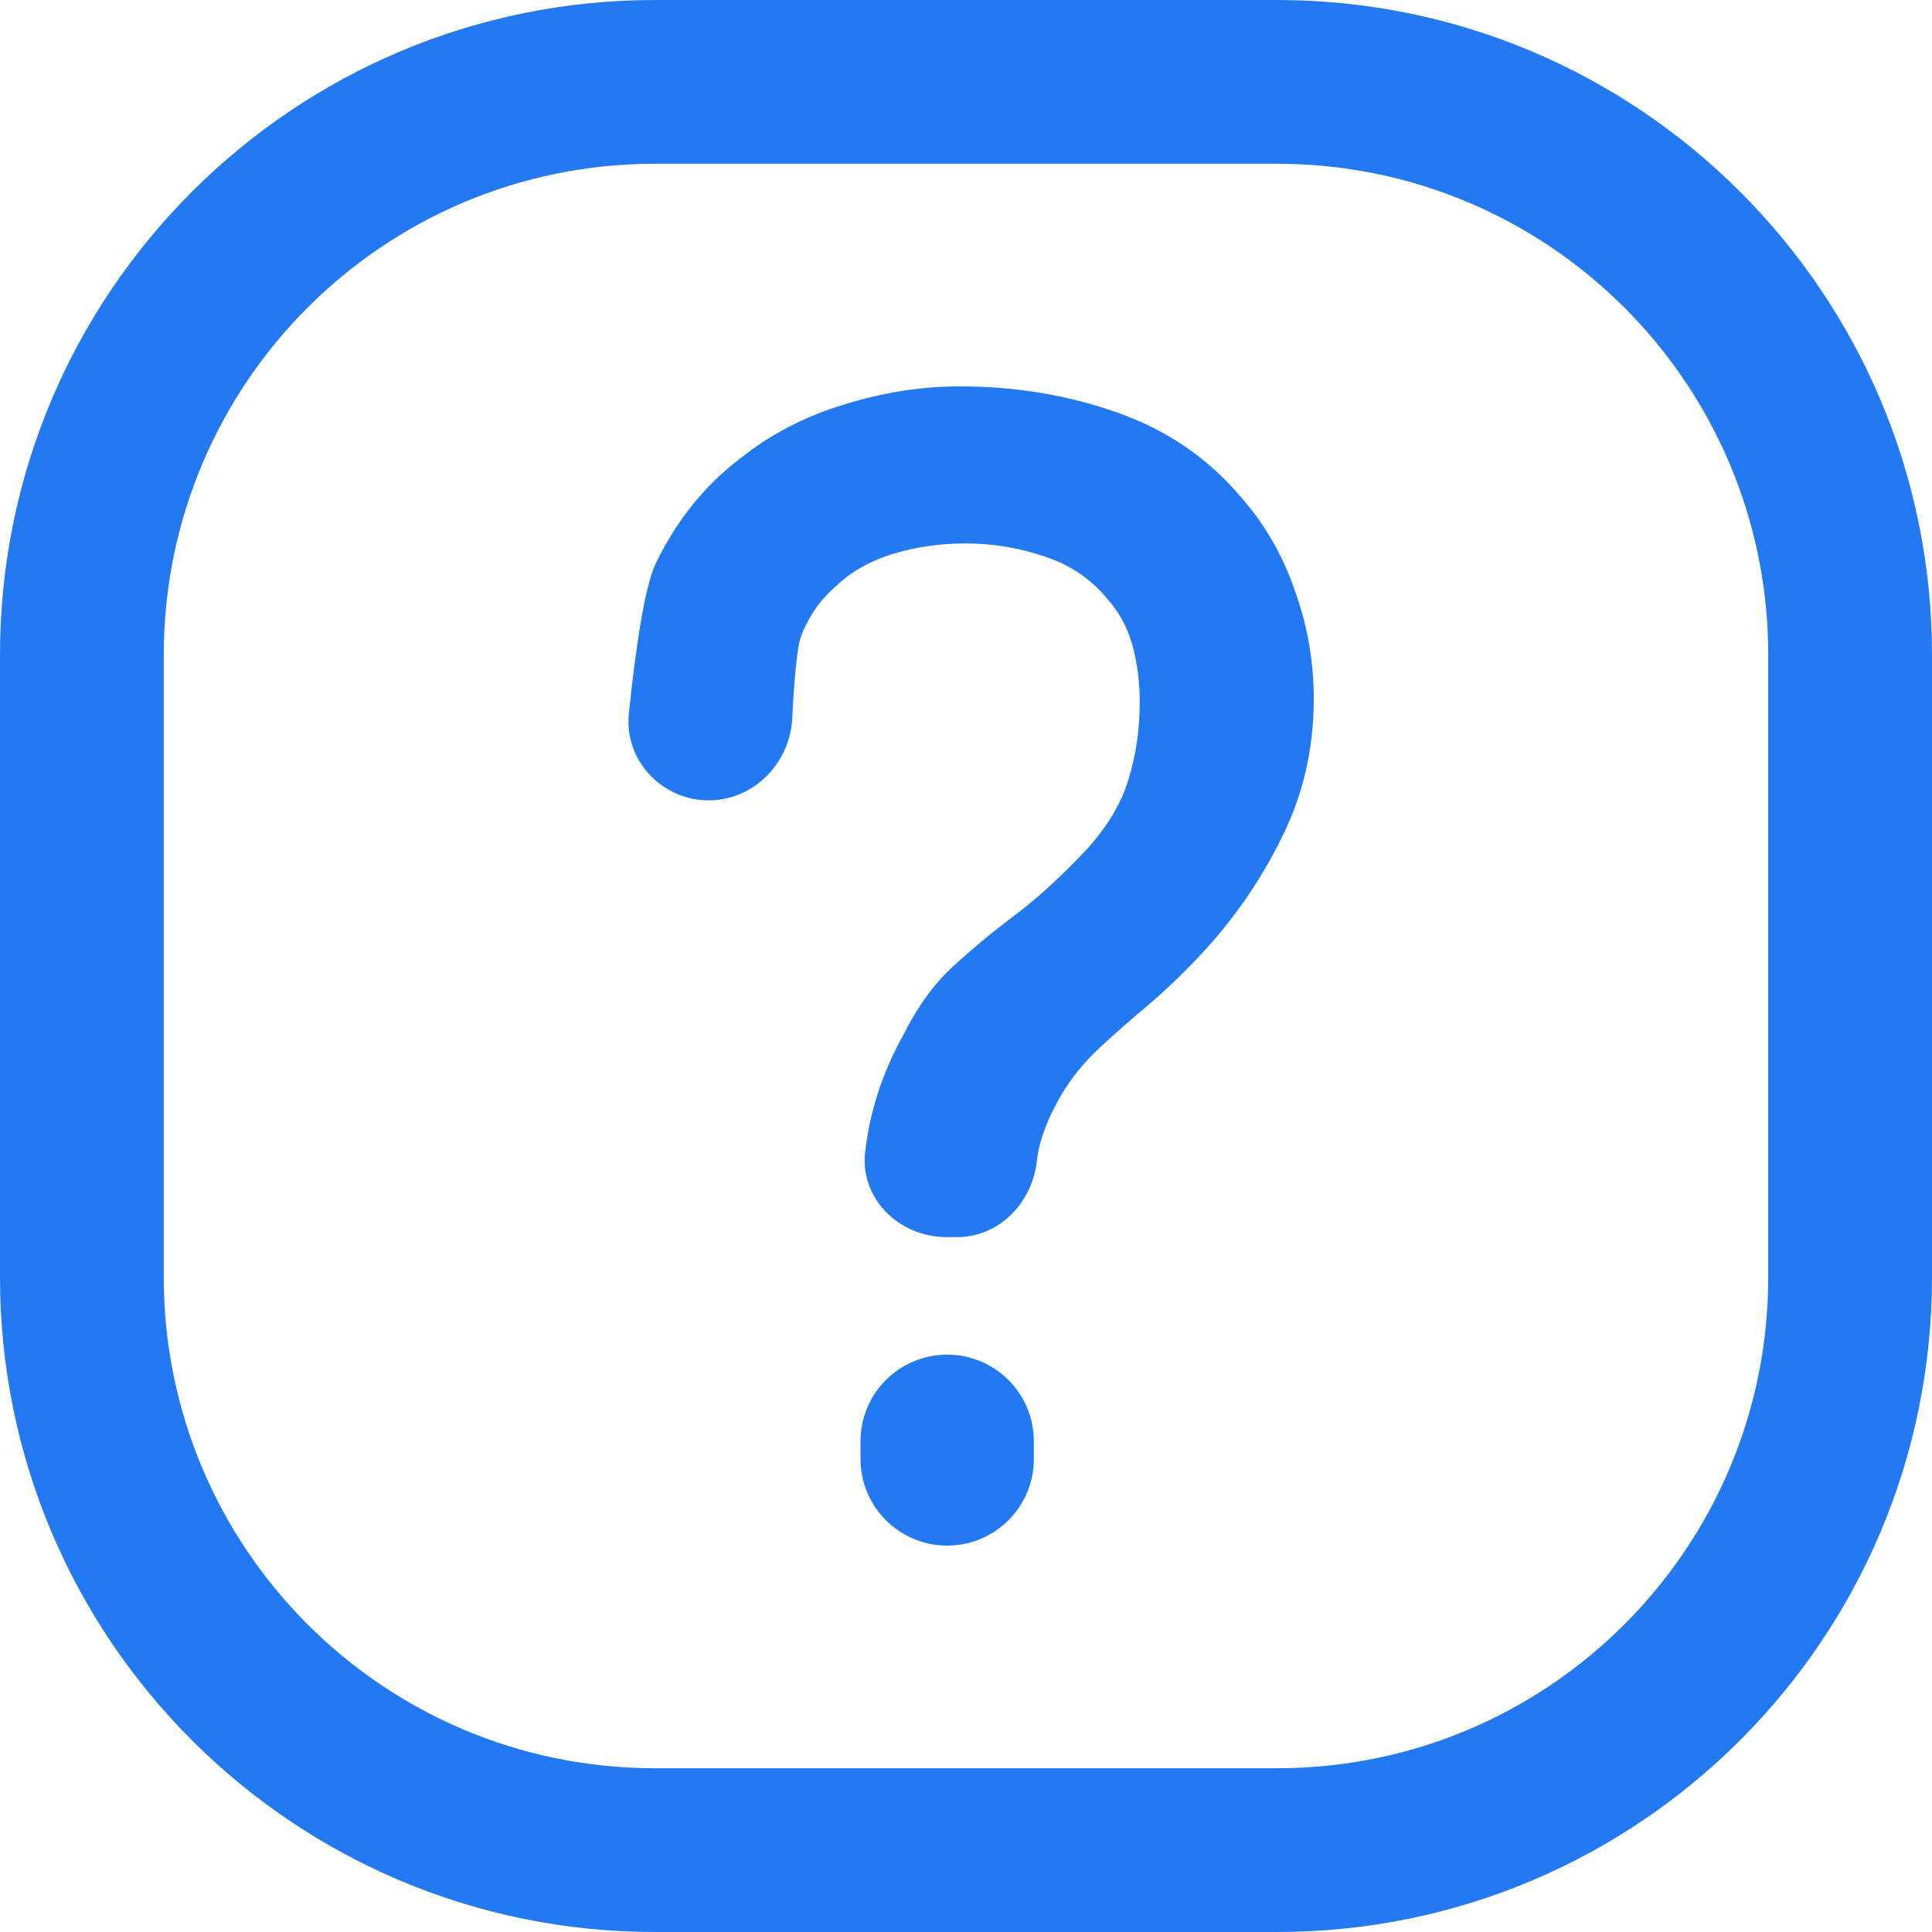
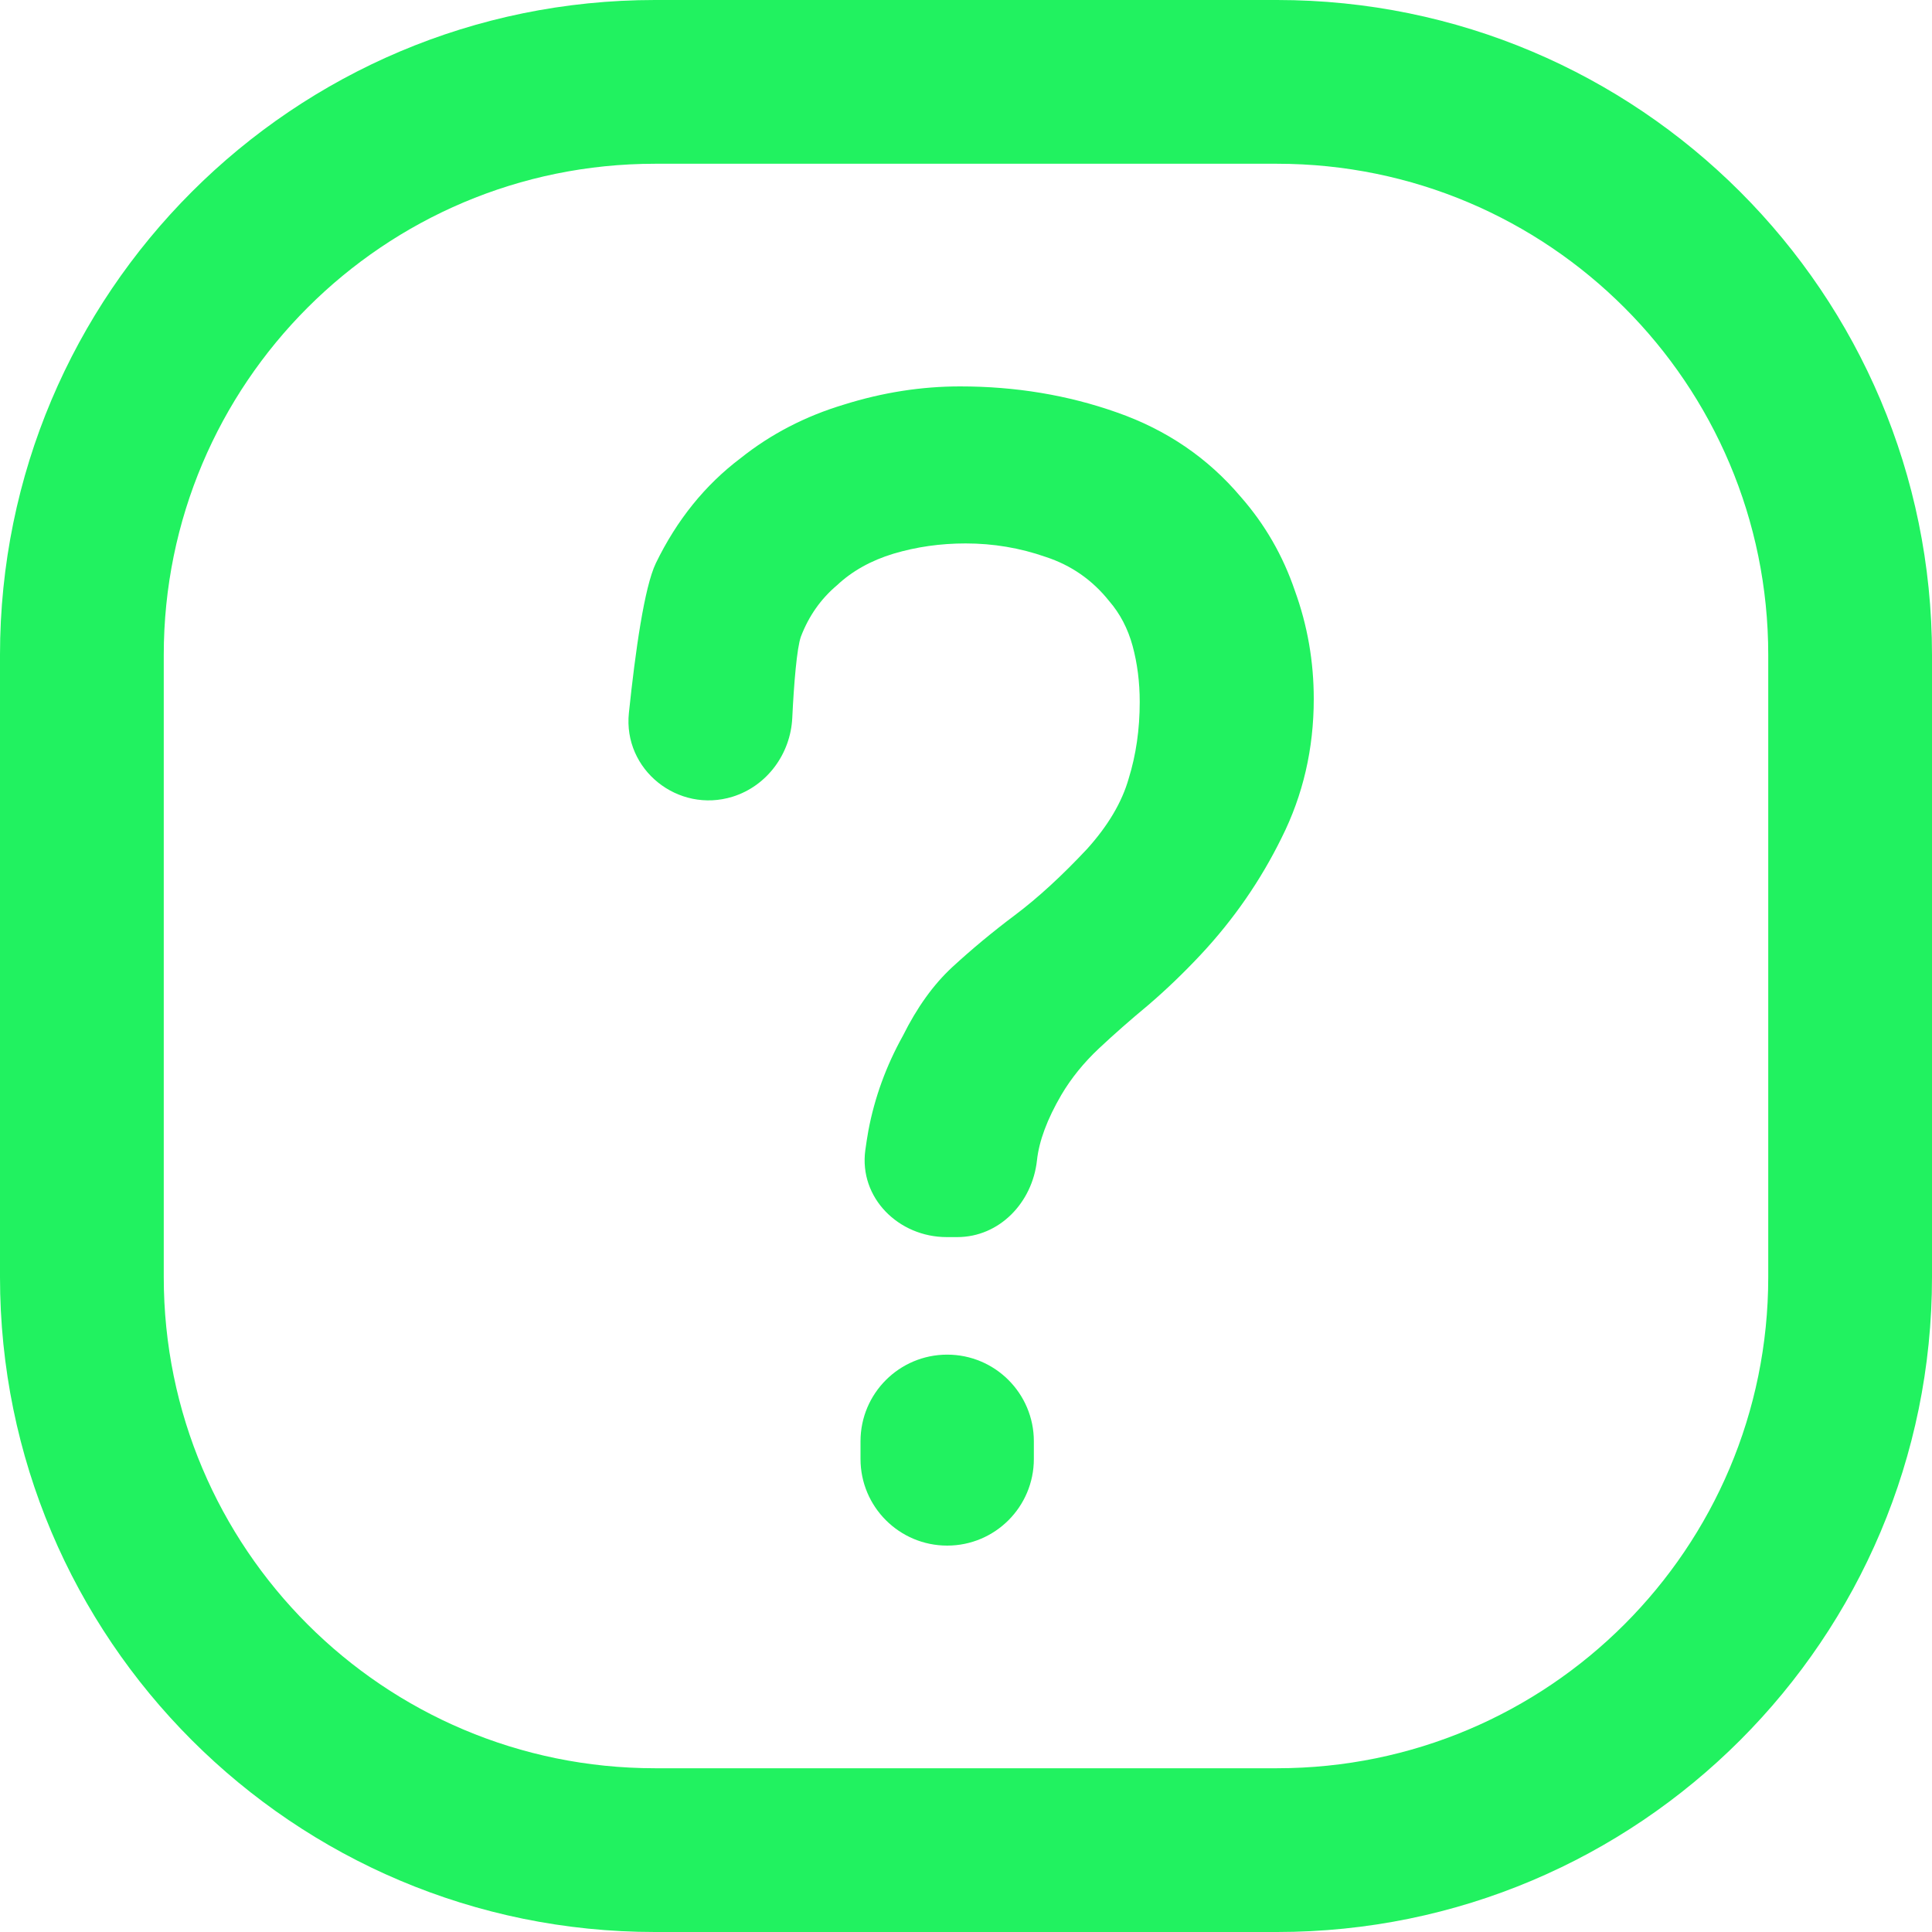
<svg xmlns="http://www.w3.org/2000/svg" width="25" height="25" viewBox="0 0 25 25" fill="none">
-   <path fill-rule="evenodd" clip-rule="evenodd" d="M16.525 2.119H8.475C4.964 2.119 2.119 4.964 2.119 8.475V16.525C2.119 20.036 4.964 22.881 8.475 22.881H16.525C20.036 22.881 22.881 20.036 22.881 16.525V8.475C22.881 4.964 20.036 2.119 16.525 2.119ZM8.475 0C3.794 0 0 3.794 0 8.475V16.525C0 21.206 3.794 25 8.475 25H16.525C21.206 25 25 21.206 25 16.525V8.475C25 3.794 21.206 0 16.525 0H8.475Z" fill="#2279F1" />
-   <path d="M12.251 16.008C11.629 16.008 11.114 15.501 11.197 14.884C11.209 14.798 11.222 14.713 11.237 14.629C11.318 14.2 11.467 13.792 11.683 13.404C11.866 13.036 12.079 12.74 12.322 12.515C12.573 12.284 12.843 12.059 13.134 11.841C13.432 11.617 13.743 11.331 14.068 10.984C14.338 10.684 14.518 10.381 14.605 10.075C14.7 9.769 14.748 9.438 14.748 9.084C14.748 8.826 14.717 8.584 14.656 8.359C14.595 8.135 14.494 7.941 14.352 7.777C14.135 7.505 13.861 7.314 13.53 7.206C13.198 7.09 12.853 7.032 12.495 7.032C12.17 7.032 11.859 7.076 11.561 7.165C11.271 7.253 11.027 7.389 10.831 7.573C10.621 7.75 10.466 7.971 10.364 8.237C10.311 8.383 10.273 8.852 10.252 9.289C10.23 9.754 9.926 10.17 9.481 10.309C8.774 10.529 8.06 9.961 8.138 9.224C8.221 8.431 8.338 7.596 8.487 7.287C8.758 6.729 9.123 6.276 9.583 5.929C9.975 5.616 10.422 5.385 10.922 5.235C11.423 5.078 11.923 5 12.424 5C13.141 5 13.817 5.112 14.453 5.337C15.096 5.562 15.63 5.926 16.056 6.43C16.367 6.784 16.601 7.189 16.756 7.645C16.919 8.094 17 8.56 17 9.044C17 9.69 16.861 10.289 16.584 10.841C16.313 11.392 15.965 11.896 15.539 12.352C15.316 12.59 15.089 12.808 14.859 13.005C14.629 13.196 14.416 13.383 14.22 13.567C14.024 13.751 13.861 13.952 13.733 14.169C13.55 14.483 13.445 14.765 13.418 15.017C13.358 15.561 12.934 16.008 12.386 16.008H12.251ZM12.257 20C11.637 20 11.135 19.498 11.135 18.879V18.65C11.135 18.031 11.637 17.529 12.257 17.529C12.876 17.529 13.378 18.031 13.378 18.65V18.879C13.378 19.498 12.876 20 12.257 20Z" fill="#2279F1" />
+   <path fill-rule="evenodd" clip-rule="evenodd" d="M16.525 2.119H8.475C4.964 2.119 2.119 4.964 2.119 8.475V16.525C2.119 20.036 4.964 22.881 8.475 22.881H16.525C20.036 22.881 22.881 20.036 22.881 16.525V8.475C22.881 4.964 20.036 2.119 16.525 2.119ZM8.475 0C3.794 0 0 3.794 0 8.475V16.525C0 21.206 3.794 25 8.475 25H16.525C21.206 25 25 21.206 25 16.525V8.475C25 3.794 21.206 0 16.525 0H8.475Z" fill="#21f260" />
+   <path d="M12.251 16.008C11.629 16.008 11.114 15.501 11.197 14.884C11.209 14.798 11.222 14.713 11.237 14.629C11.318 14.2 11.467 13.792 11.683 13.404C11.866 13.036 12.079 12.74 12.322 12.515C12.573 12.284 12.843 12.059 13.134 11.841C13.432 11.617 13.743 11.331 14.068 10.984C14.338 10.684 14.518 10.381 14.605 10.075C14.7 9.769 14.748 9.438 14.748 9.084C14.748 8.826 14.717 8.584 14.656 8.359C14.595 8.135 14.494 7.941 14.352 7.777C14.135 7.505 13.861 7.314 13.53 7.206C13.198 7.09 12.853 7.032 12.495 7.032C12.17 7.032 11.859 7.076 11.561 7.165C11.271 7.253 11.027 7.389 10.831 7.573C10.621 7.75 10.466 7.971 10.364 8.237C10.311 8.383 10.273 8.852 10.252 9.289C10.23 9.754 9.926 10.17 9.481 10.309C8.774 10.529 8.06 9.961 8.138 9.224C8.221 8.431 8.338 7.596 8.487 7.287C8.758 6.729 9.123 6.276 9.583 5.929C9.975 5.616 10.422 5.385 10.922 5.235C11.423 5.078 11.923 5 12.424 5C13.141 5 13.817 5.112 14.453 5.337C15.096 5.562 15.63 5.926 16.056 6.43C16.367 6.784 16.601 7.189 16.756 7.645C16.919 8.094 17 8.56 17 9.044C17 9.69 16.861 10.289 16.584 10.841C16.313 11.392 15.965 11.896 15.539 12.352C15.316 12.59 15.089 12.808 14.859 13.005C14.629 13.196 14.416 13.383 14.22 13.567C14.024 13.751 13.861 13.952 13.733 14.169C13.55 14.483 13.445 14.765 13.418 15.017C13.358 15.561 12.934 16.008 12.386 16.008H12.251ZM12.257 20C11.637 20 11.135 19.498 11.135 18.879V18.65C11.135 18.031 11.637 17.529 12.257 17.529C12.876 17.529 13.378 18.031 13.378 18.65V18.879C13.378 19.498 12.876 20 12.257 20Z" fill="#21f260" />
</svg>
